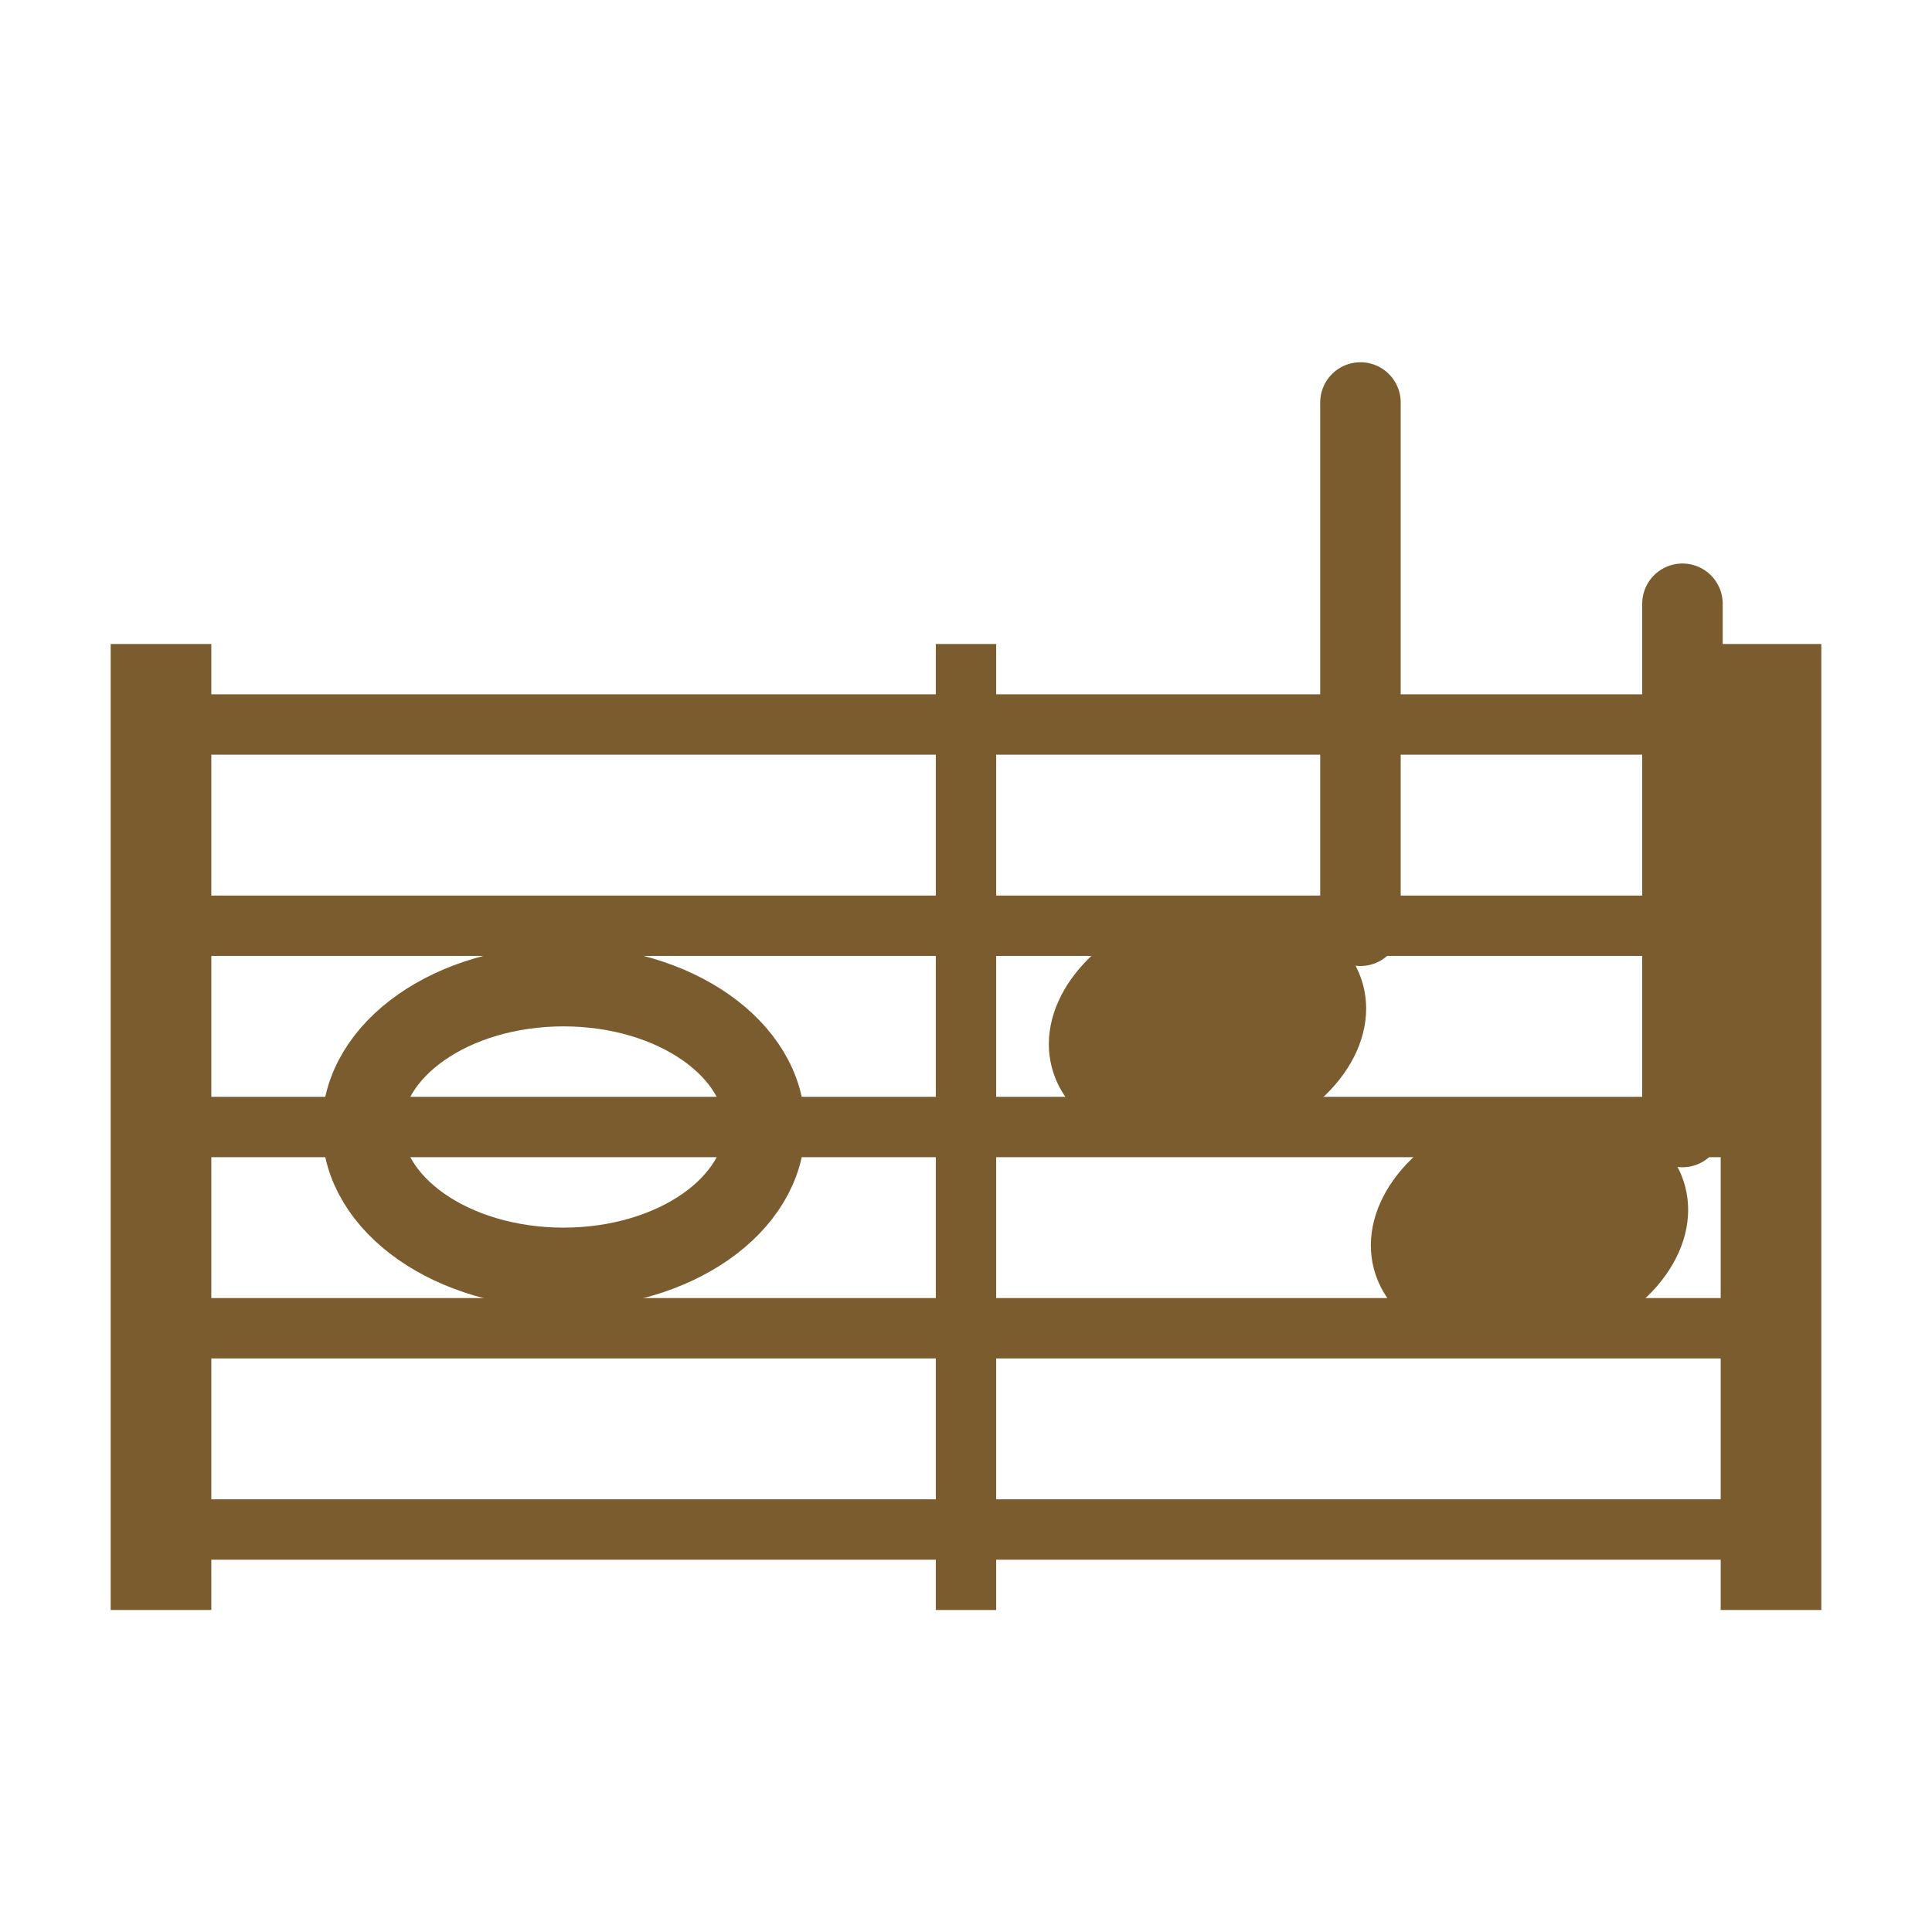
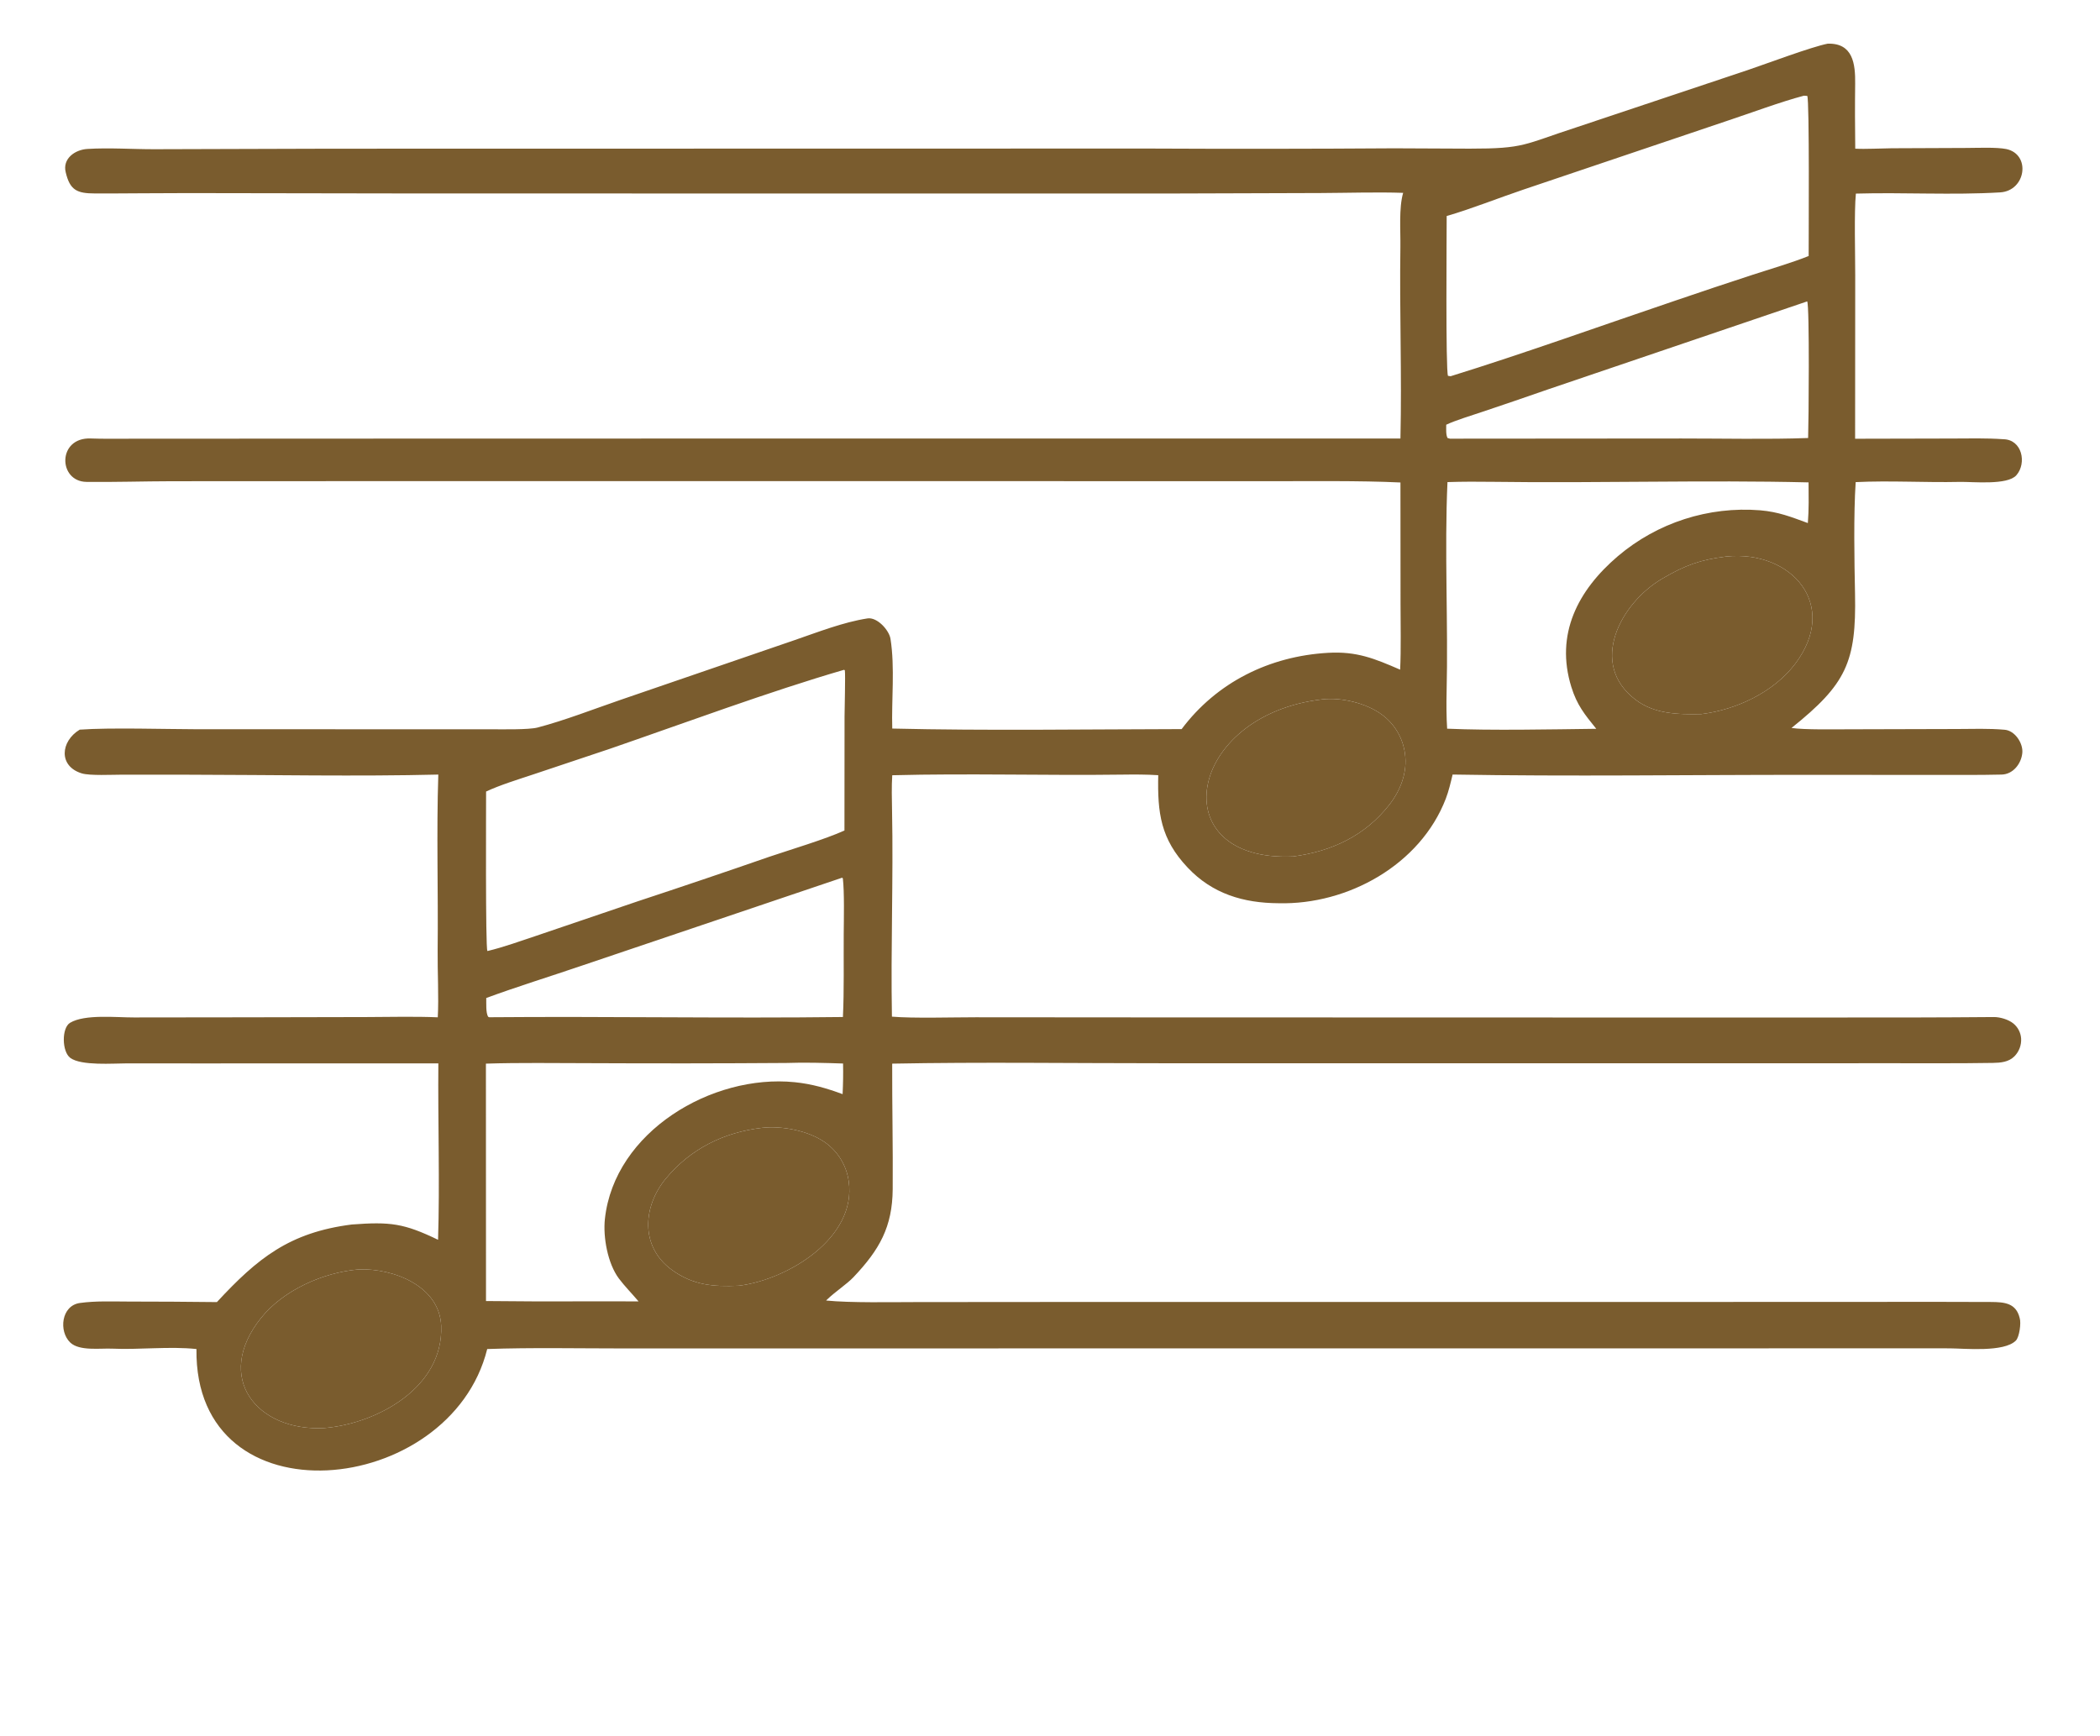
- <svg xmlns="http://www.w3.org/2000/svg" viewBox="0 0 48 48" fill="none">
-   <line x1="4" y1="18" x2="44" y2="18" stroke="#7A5C2E" stroke-width="1.5" />
-   <line x1="4" y1="23" x2="44" y2="23" stroke="#7A5C2E" stroke-width="1.5" />
-   <line x1="4" y1="28" x2="44" y2="28" stroke="#7A5C2E" stroke-width="1.5" />
-   <line x1="4" y1="33" x2="44" y2="33" stroke="#7A5C2E" stroke-width="1.5" />
-   <line x1="4" y1="38" x2="44" y2="38" stroke="#7A5C2E" stroke-width="1.5" />
-   <line x1="4" y1="16" x2="4" y2="40" stroke="#7A5C2E" stroke-width="2.5" />
-   <line x1="24" y1="16" x2="24" y2="40" stroke="#7A5C2E" stroke-width="1.5" />
-   <line x1="44" y1="16" x2="44" y2="40" stroke="#7A5C2E" stroke-width="2.5" />
-   <ellipse cx="14" cy="28" rx="5" ry="3.5" fill="none" stroke="#7A5C2E" stroke-width="2" />
-   <ellipse cx="30" cy="25.5" rx="4" ry="3" transform="rotate(-15 30 25.5)" fill="#7A5C2E" />
-   <line x1="33.8" y1="23" x2="33.8" y2="10" stroke="#7A5C2E" stroke-width="2" stroke-linecap="round" />
-   <ellipse cx="38" cy="30.5" rx="4" ry="3" transform="rotate(-15 38 30.5)" fill="#7A5C2E" />
-   <line x1="41.8" y1="28" x2="41.8" y2="15" stroke="#7A5C2E" stroke-width="2" stroke-linecap="round" />
+ <svg xmlns="http://www.w3.org/2000/svg" width="1112" height="919" viewBox="0 0 1112 919">
+   <clipPath id="cl_8">
+     <rect x="-0.001" width="1111.711" height="918.546" />
+   </clipPath>
+   <g clip-path="url(#cl_8)">
+     <path fill="#7A5C2E" transform="matrix(1.3508 0 0 1.3508 -133.73 -272.862)" d="M815.481 219.122C825.388 218.829 826.339 227.06 826.238 234.797C826.128 243.255 826.166 251.833 826.27 260.29C830.079 260.52 836.502 260.165 840.54 260.131L869.898 260.008C874.262 260.001 881.512 259.652 885.459 260.432C895.225 262.495 893.207 276.827 883.052 277.431C864.289 278.548 845.299 277.371 826.518 277.906C825.812 285.138 826.27 302.016 826.26 309.898L826.218 374.018L864.235 373.932C870.957 373.914 877.513 373.728 884.33 374.204C891.711 374.332 893.572 383.591 889.441 388.32C885.922 392.348 872.319 390.827 867.168 390.942C853.653 391.245 839.899 390.361 826.44 391.025C825.595 403.831 825.924 421.872 826.186 434.783C826.731 461.627 822.718 470.239 801.289 487.41C806.487 488.177 818.185 487.927 823.823 487.934L866.12 487.822C872.281 487.794 878.597 487.566 884.718 488.103C888.81 488.354 892.119 493.359 891.766 497.169C891.37 501.449 888.123 505.589 883.641 505.69C875.011 505.886 866.361 505.828 857.786 505.825L807.085 505.796C761.408 505.775 713.982 506.471 668.434 505.677C667.693 508.804 666.908 512.162 665.76 515.15C655.8 541.064 627.344 556.804 600.247 556.131C586.441 556.061 574.31 552.452 564.606 542.192C553.938 530.913 552.721 520.681 553.039 505.929C548.407 505.632 543.606 505.644 538.957 505.705C508.976 506.101 478.719 505.172 448.765 505.951C448.49 510.312 448.601 515.294 448.689 519.718C449.227 546.599 448.151 573.754 448.643 600.599C456.8 601.308 472.61 600.839 481.462 600.842L545.949 600.89L778.386 600.949L848.868 600.921C859.381 600.906 870.095 600.841 880.626 600.755C883.022 600.736 886.344 601.709 888.263 603.285C890.042 604.741 891.139 606.866 891.297 609.159C891.451 611.739 890.511 614.264 888.707 616.115C886.427 618.42 883.308 618.685 880.163 618.737C866.645 618.959 852.941 618.849 839.424 618.863L757.809 618.884L553.988 618.868C519.271 618.879 483.335 618.361 448.745 619.025C448.693 635.401 449.073 651.62 448.944 668.231C448.83 683.056 443.778 691.981 433.524 702.787C431.004 705.442 426.355 708.482 423.26 711.485L422.846 711.894C432.44 712.862 448.433 712.509 458.334 712.508L516.102 712.464L745.096 712.458L831.613 712.434C847.591 712.423 863.564 712.373 879.547 712.471C884.742 712.504 889.359 712.879 890.746 718.834C891.357 720.729 890.605 726.224 889.237 727.601C884.591 732.278 869.24 730.686 863.252 730.648L833.023 730.645L727.852 730.651L439.524 730.673L343.641 730.685C326.332 730.692 307.106 730.297 289.992 730.916C275.524 789.176 175.104 799.494 176.015 730.918C165.541 729.792 153.574 731.245 142.978 730.769C138.287 730.558 130.128 731.794 126.547 728.378C121.957 724.001 122.977 713.874 130.347 712.859C136.618 711.996 143.062 712.294 149.408 712.302C160.948 712.307 172.487 712.377 184.026 712.511C199.948 695.325 212.443 685.208 236.877 682.094C252.003 680.958 257.305 681.618 270.722 688.083C271.438 666.006 270.639 641.397 270.836 618.916L176.578 618.933L148.667 618.917C143.354 618.92 130.865 619.92 126.578 616.787C123.243 614.35 123.109 605.031 126.467 603.009C132.214 599.546 144.662 600.943 151.501 600.911L195.097 600.859L242.551 600.758C251.447 600.733 261.841 600.475 270.61 600.859C271.046 593.171 270.477 582.608 270.564 574.54C270.812 551.73 270.067 528.457 270.821 505.688C239.213 506.462 205.236 505.793 173.39 505.745L146.82 505.729C143.049 505.729 134.225 506.18 131.079 505.226C121.849 502.425 122.69 492.649 130.243 488.075C142.058 487.204 164.305 487.901 176.83 487.917L266.236 487.921L291.946 487.932C295.989 487.931 306.315 488.137 309.715 487.249C320.261 484.494 331.785 479.996 342.157 476.429L410.28 453.045C419.582 449.864 429.411 445.963 439.051 444.461C442.854 443.869 447.545 449.056 448.085 452.484C449.851 463.698 448.441 476.366 448.77 487.646C485.573 488.524 525.25 487.926 562.21 487.86C575.985 469.489 596.645 459.256 619.644 457.951C630.851 457.315 637.756 460.167 647.865 464.555C648.256 456.574 648.018 446.556 648.021 438.478L647.988 391.166C631.81 390.394 611.946 390.689 595.572 390.666L507.858 390.647L243.372 390.642L166.381 390.674C155.243 390.697 143.944 391.065 132.907 390.936C121.727 390.806 121.396 373.356 134.636 373.915C138.985 374.099 145.565 373.991 150.005 374.007L182.88 373.991L290.807 373.945L647.983 373.928C648.562 349.024 647.597 323.778 647.965 298.847C648.06 292.411 647.319 283.614 649.041 277.613C639.047 277.264 626.876 277.638 616.749 277.683L556.631 277.872L262.464 277.85L172.687 277.708C160.527 277.694 148.355 277.877 136.206 277.847C129.259 277.829 126.426 276.633 124.766 269.563C123.422 264.217 128.365 260.703 133.221 260.4C141.861 259.859 150.92 260.524 159.603 260.502L228.798 260.298L549.094 260.241C581.233 260.397 613.373 260.366 645.512 260.147L675.152 260.282C696.811 260.286 696.143 258.682 716.885 251.945L783.992 229.516C791.604 226.943 809.017 220.385 815.481 219.122ZM666.112 286.688C666.113 293.96 665.674 347.239 666.625 349.359L667.663 349.505C696.221 340.662 727.44 329.424 756.11 319.736C766.123 316.309 776.162 312.957 786.225 309.678C792.872 307.526 801.708 304.913 808.008 302.371C808.002 295.917 808.358 241.201 807.465 239.607L806.136 239.522C797.034 241.922 785.395 246.279 776.213 249.324L696.251 276.315C686.675 279.534 675.466 284.014 666.112 286.688ZM289.552 512.338C289.559 518.33 289.285 573.395 290.054 574.811L290.116 574.863C296.438 573.369 303.103 570.916 309.323 568.861L348.904 555.407C366.191 549.705 383.434 543.87 400.63 537.9C408.664 535.185 422.646 530.992 430.033 527.619L430.07 482.904C430.075 479.953 430.443 466.794 430.193 464.837L429.897 464.608C400.742 473.065 366.918 485.642 337.829 495.663L308.066 505.622C302.159 507.591 295.097 509.743 289.552 512.338ZM429.133 546.121L326.696 580.731C314.534 584.882 301.566 588.87 289.618 593.288C289.667 595.442 289.402 598.991 290.338 600.629L290.762 600.831C336.92 600.434 383.31 601.305 429.431 600.742C429.933 590.234 429.666 578.699 429.747 568.098C429.79 562.42 430.035 551.664 429.402 546.391L429.133 546.121ZM289.517 712.1C303.219 712.26 316.922 712.3 330.625 712.219L349.312 712.233C346.85 709.3 343.768 706.176 341.576 703.229C337.234 697.388 335.343 687.059 336.129 679.868C339.87 645.648 378.155 623.039 410.49 626.295C417.272 626.978 423.056 628.681 429.309 630.979C429.508 626.727 429.574 623.226 429.486 618.973C422.328 618.733 414.361 618.498 407.201 618.761C381.459 618.938 355.717 618.965 329.974 618.841C316.75 618.833 302.648 618.596 289.483 619.024L289.517 712.1ZM388.573 706.094C407.648 703.825 434.848 687.383 431.705 665.182C430.86 658.96 427.443 653.379 422.287 649.797C415.796 645.286 405.556 643.34 397.78 644.186C382.823 645.904 369.642 652.413 359.986 664.122C350.962 675.064 349.914 690.775 362.316 699.837C370.606 705.895 378.602 706.551 388.573 706.094ZM807.433 320.165L705.634 354.738C697.222 357.673 688.791 360.555 680.343 363.384C676.545 364.665 669.331 366.87 665.932 368.522C665.936 370.146 665.757 372.335 666.42 373.708L667.391 373.991L758.165 373.92C774.137 373.908 792.016 374.311 807.798 373.734C808.014 368.374 808.407 321.92 807.433 320.165ZM239.561 699.705C225.651 700.886 210.04 707.836 201.31 718.758C182.617 742.141 199.736 763.287 226.096 761.898C246.643 760.221 272.905 746.105 271.946 721.82C271.333 706.314 253.358 699.168 239.561 699.705ZM765.914 481.972C779.676 480.292 794.351 473.374 802.763 462.221C820.135 439.186 801.366 417.652 775.79 420.182C765.654 421.424 759.679 423.533 750.49 428.943C734.38 438.427 721.464 462.184 740.2 476.372C747.584 481.963 756.713 482.146 765.914 481.972ZM605.864 537.799C620.893 535.86 634.082 529.708 643.59 517.563C648.037 511.884 650.767 504.812 649.757 497.504C648.958 491.292 645.616 485.691 640.528 482.039C634.403 477.63 624.845 475.352 617.36 476.194C564.102 482.354 554.387 540.061 605.864 537.799ZM733.207 420.067C748.693 406.925 768.755 400.455 789.001 402.073C796.214 402.695 800.997 404.631 807.691 407.076C808.126 401.723 808.007 396.494 807.974 391.129C766.982 390.144 725.46 391.477 684.429 390.908C678.576 390.827 672.252 390.816 666.423 391.016C665.201 418.1 666.741 446.281 666.079 473.451C665.97 477.904 666.001 483.282 666.293 487.699C683.707 488.459 707.023 487.959 724.752 487.741C720.175 482.092 717.177 478.417 714.98 471.338C708.565 450.667 717.515 433.456 733.207 420.067Z" />
+     <path fill="#7A5C2E" transform="matrix(1.3508 0 0 1.3508 -133.73 -272.862)" d="M388.573 706.094C407.648 703.825 434.848 687.383 431.705 665.182C430.86 658.96 427.443 653.379 422.287 649.797C415.796 645.286 405.556 643.34 397.78 644.186C382.823 645.904 369.642 652.413 359.986 664.122C350.962 675.064 349.914 690.775 362.316 699.837C370.606 705.895 378.602 706.551 388.573 706.094Z" />
+     <path fill="#7A5C2E" transform="matrix(1.3508 0 0 1.3508 -133.73 -272.862)" d="M239.561 699.705C225.651 700.886 210.04 707.836 201.31 718.758C182.617 742.141 199.736 763.287 226.096 761.898C246.643 760.221 272.905 746.105 271.946 721.82C271.333 706.314 253.358 699.168 239.561 699.705Z" />
+     <path fill="#7A5C2E" transform="matrix(1.3508 0 0 1.3508 -133.73 -272.862)" d="M765.914 481.972C779.676 480.292 794.351 473.374 802.763 462.221C820.135 439.186 801.366 417.652 775.79 420.182C765.654 421.424 759.679 423.533 750.49 428.943C734.38 438.427 721.464 462.184 740.2 476.372C747.584 481.963 756.713 482.146 765.914 481.972Z" />
+     <path fill="#7A5C2E" transform="matrix(1.3508 0 0 1.3508 -133.73 -272.862)" d="M605.864 537.799C620.893 535.86 634.082 529.708 643.59 517.563C648.037 511.884 650.767 504.812 649.757 497.504C648.958 491.292 645.616 485.691 640.528 482.039C634.403 477.63 624.845 475.352 617.36 476.194C564.102 482.354 554.387 540.061 605.864 537.799Z" />
+   </g>
</svg>
